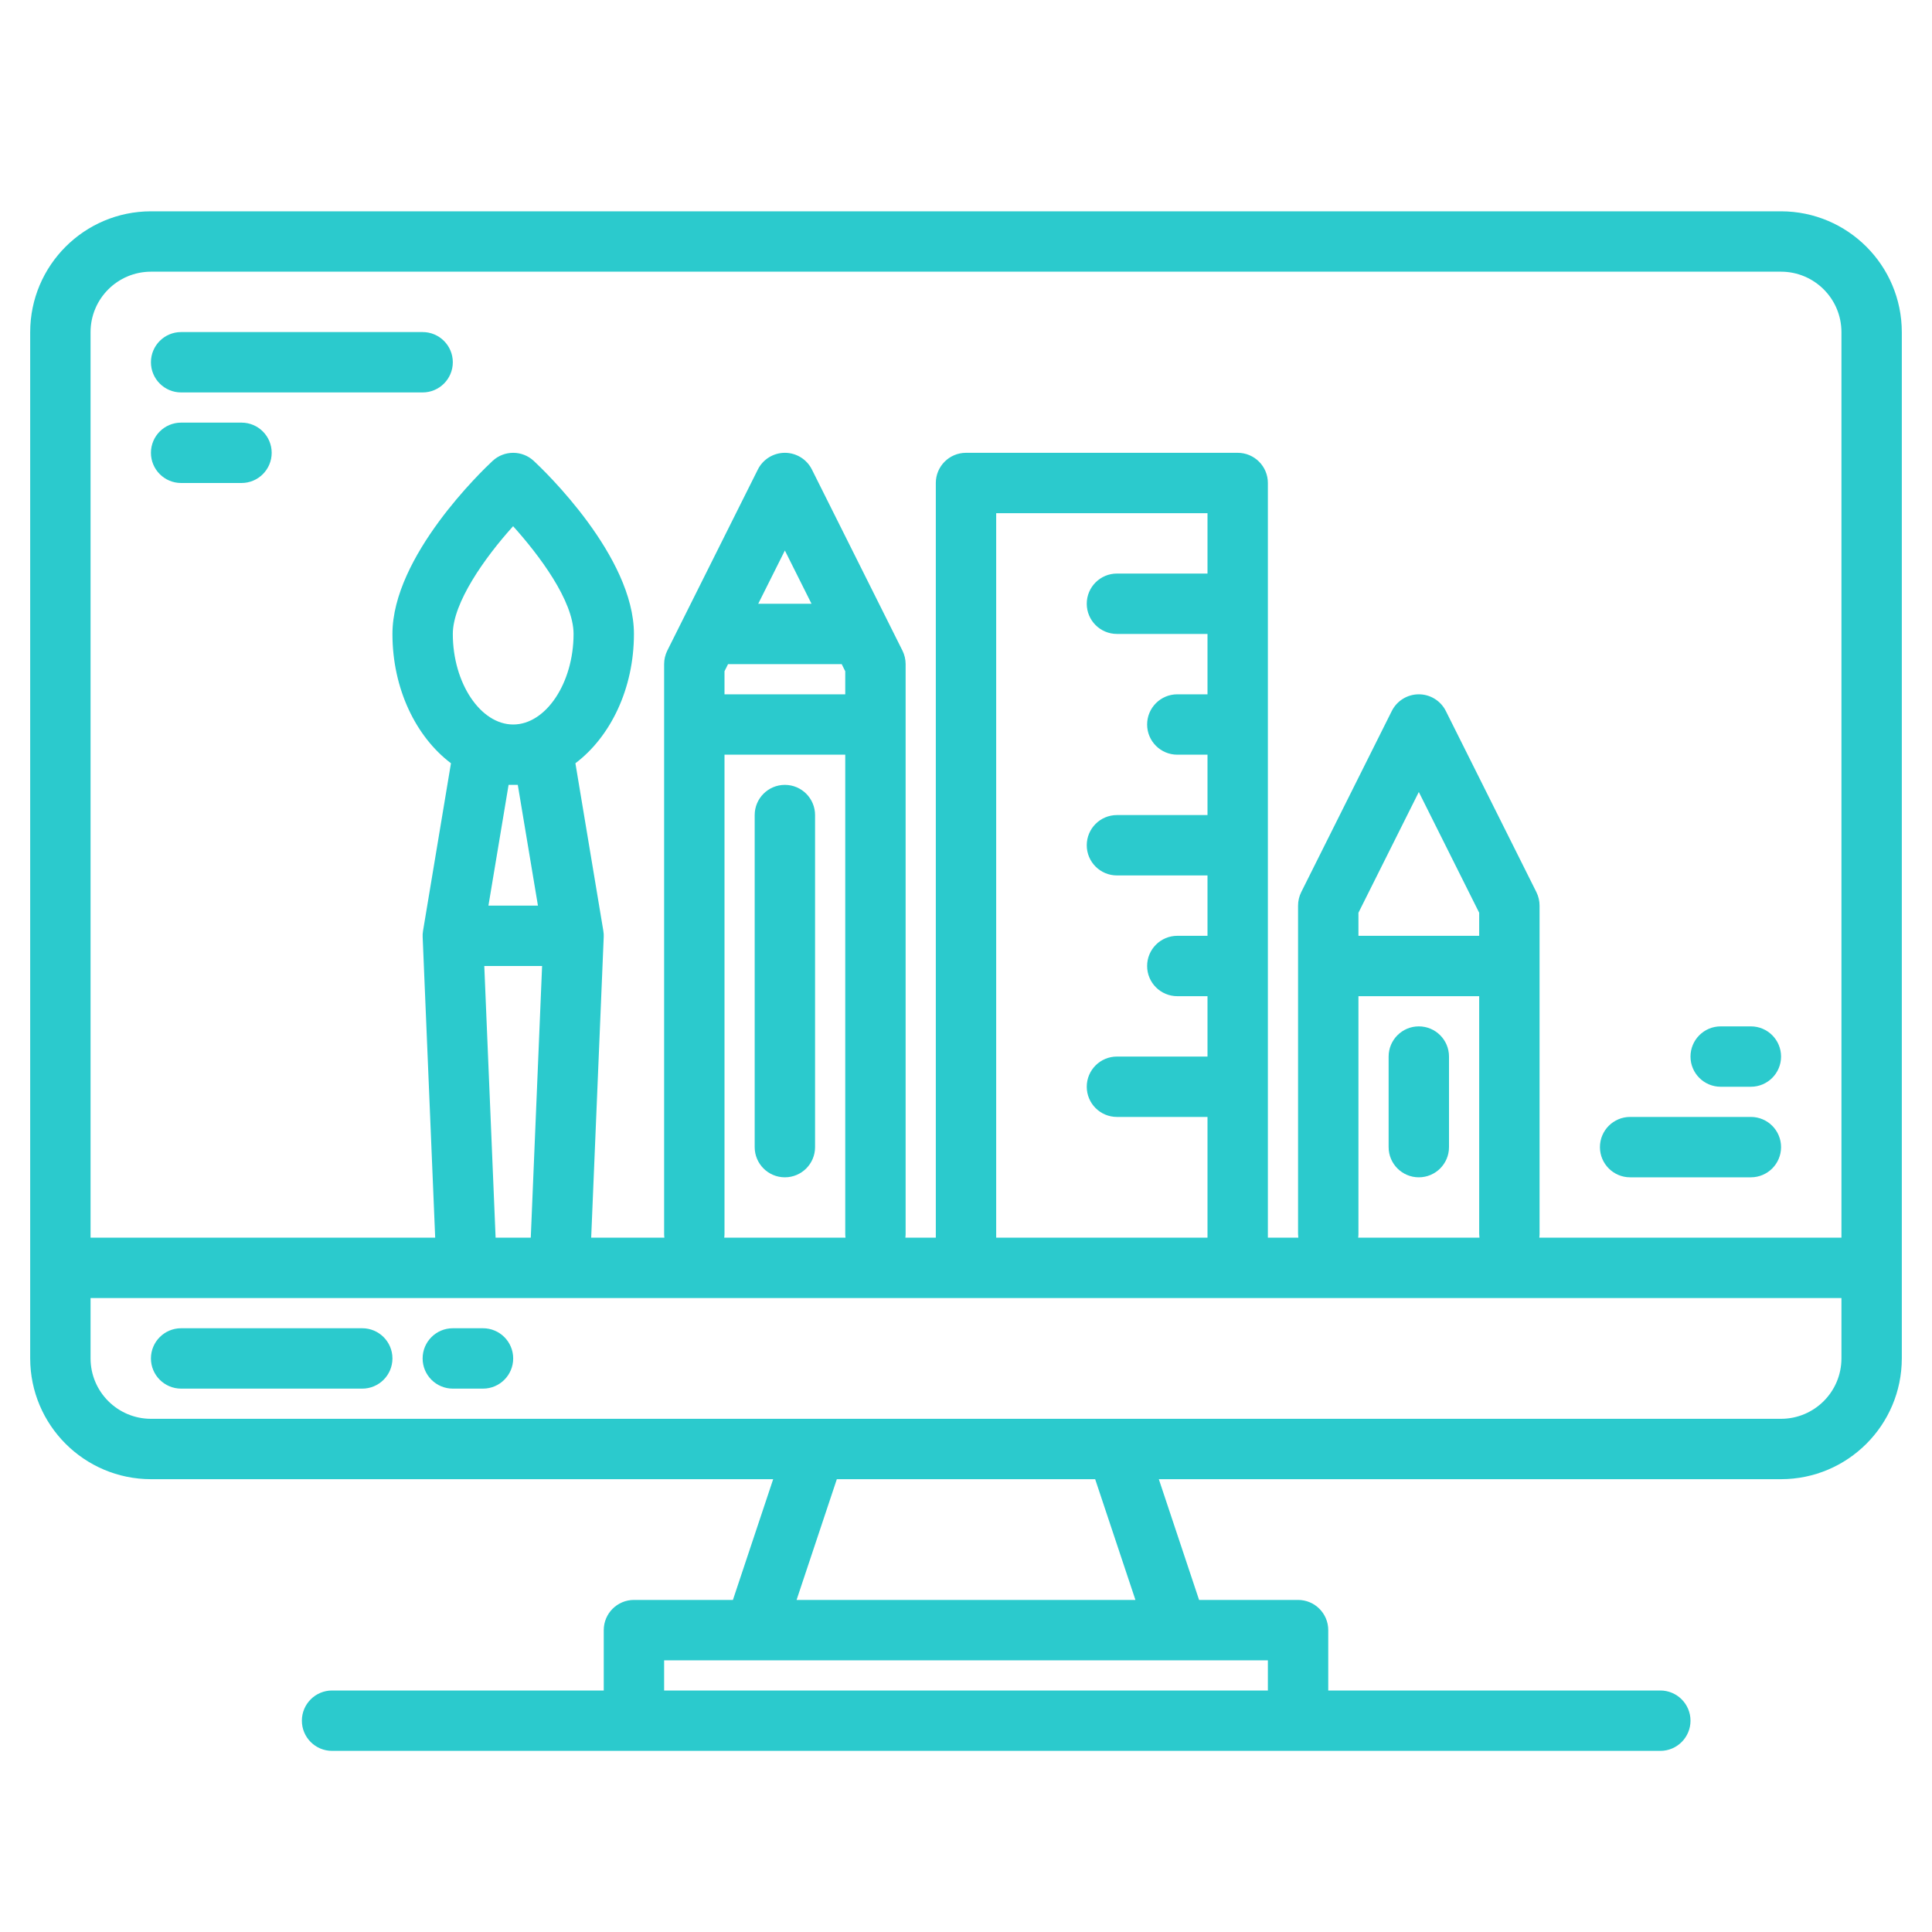
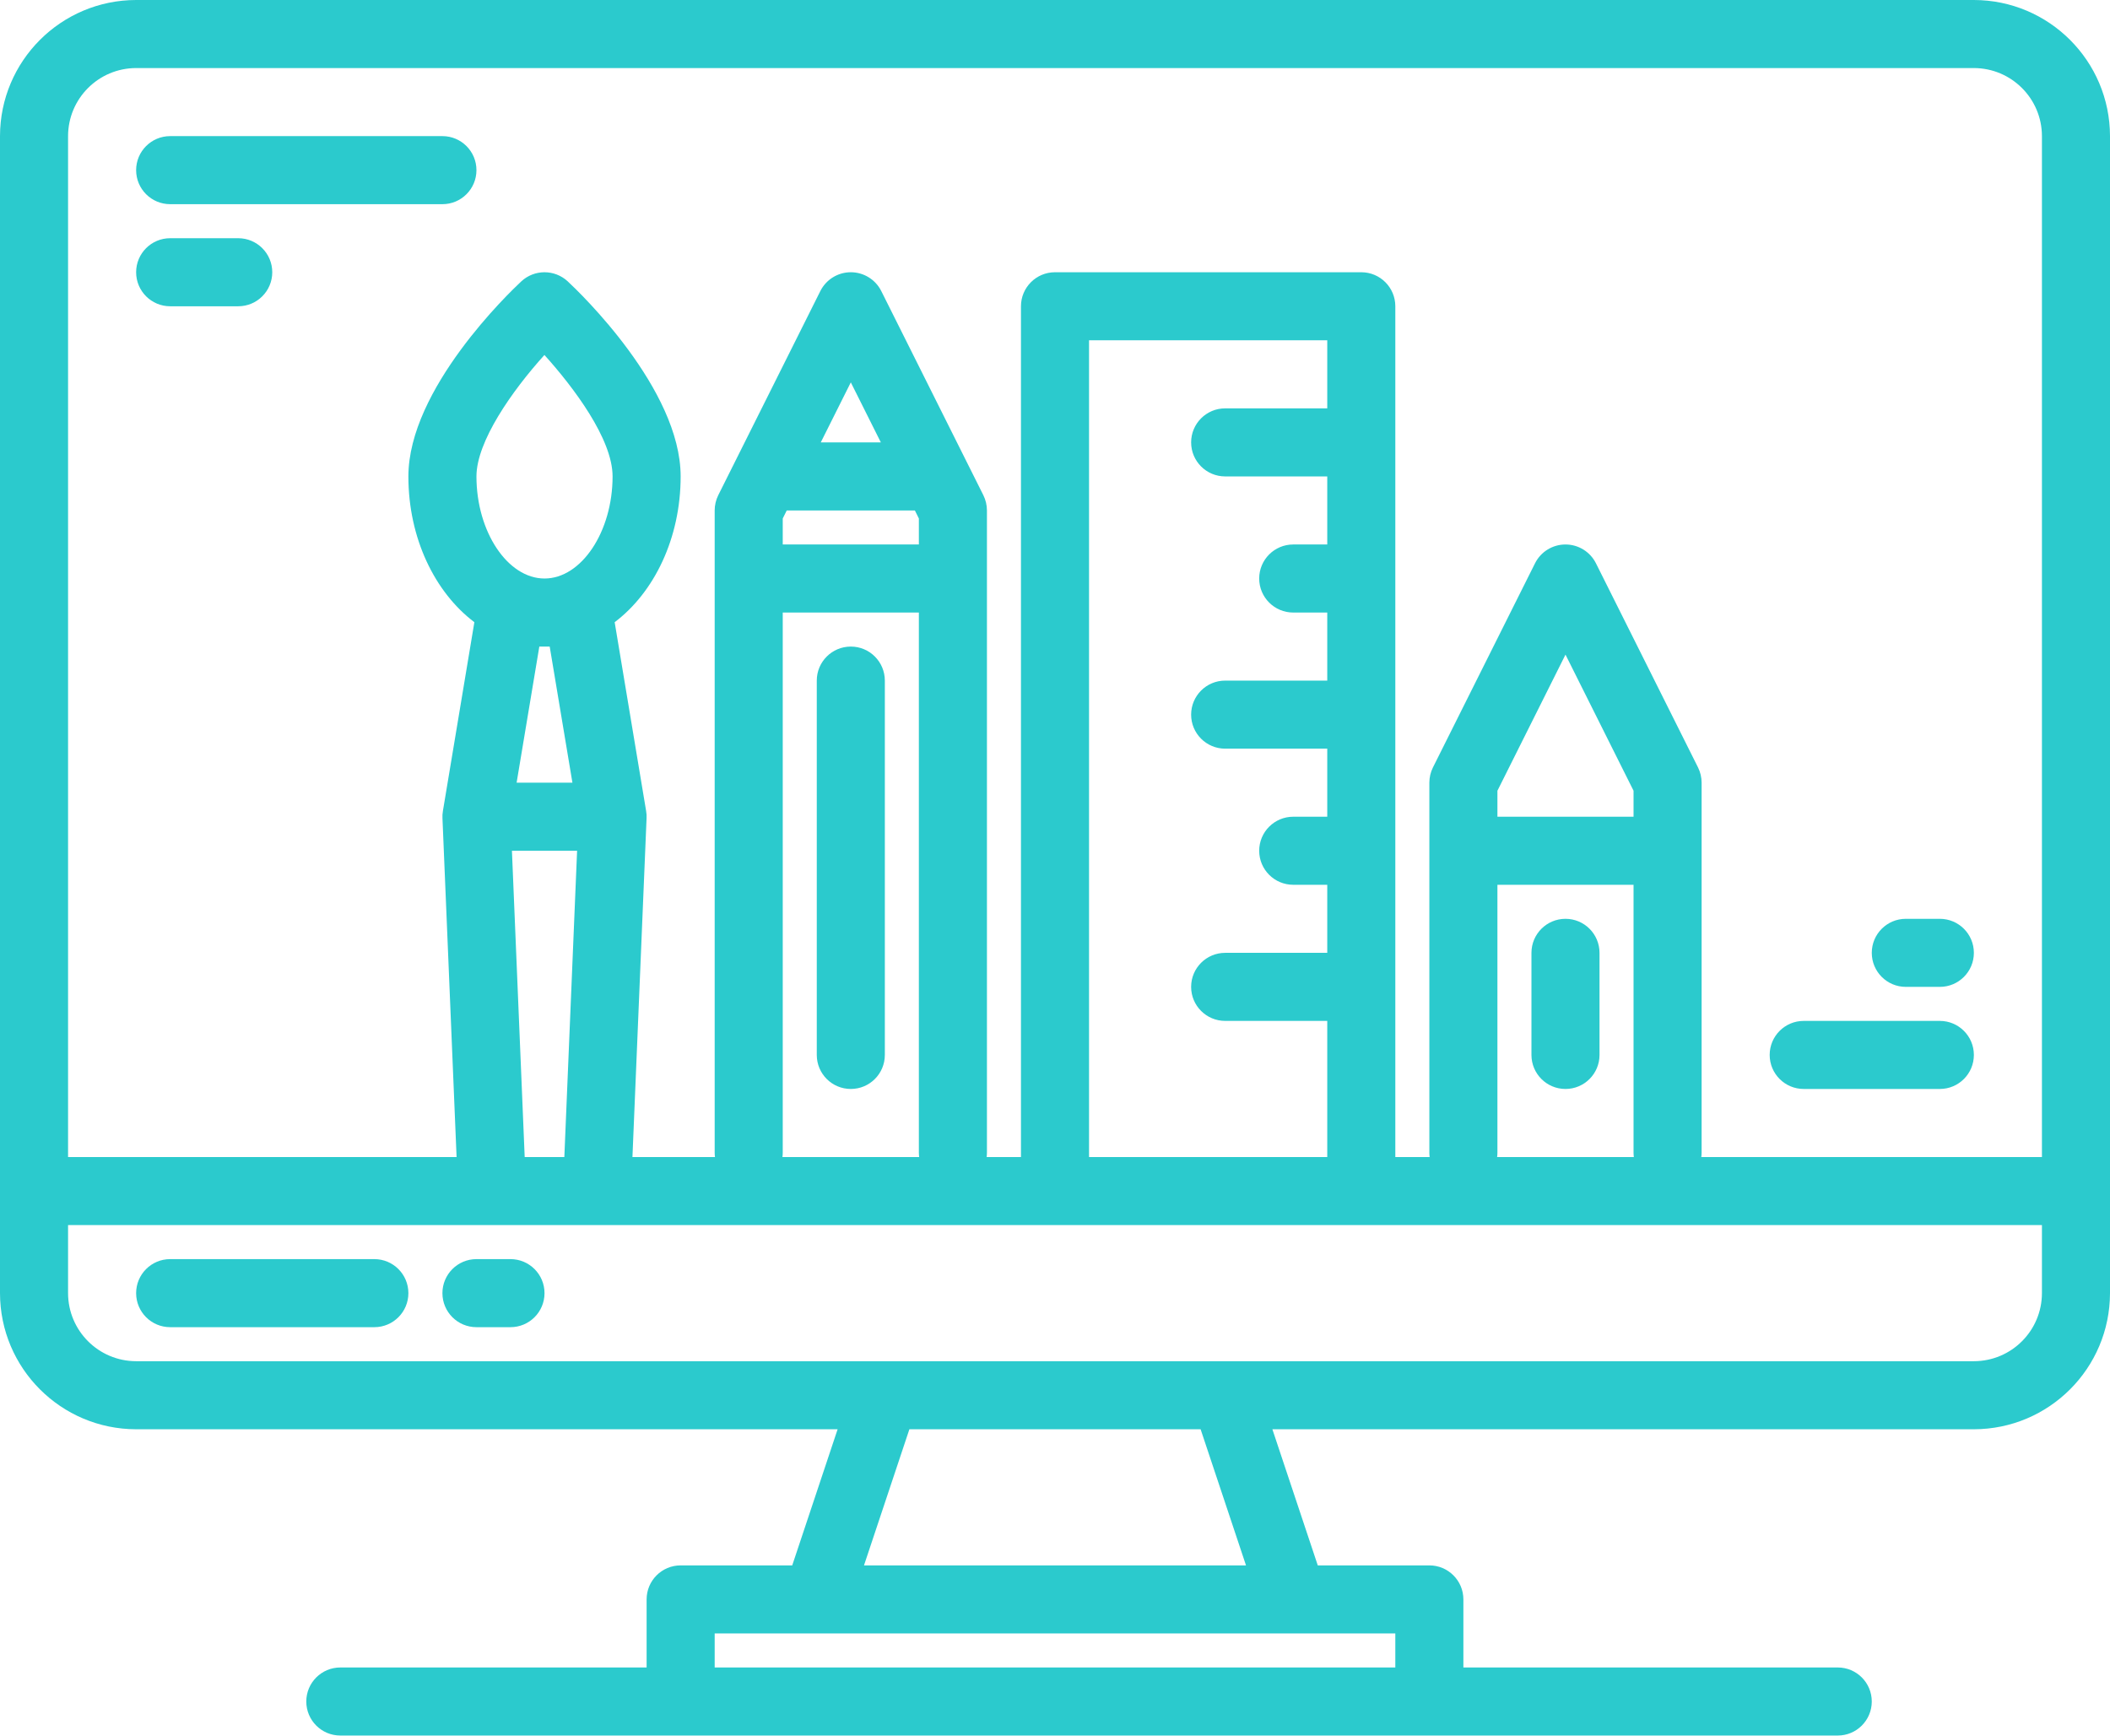
- <svg xmlns="http://www.w3.org/2000/svg" width="512" height="512" viewBox="0 0 512 512">
-   <g fill="#2bcacd">
-     <path d="M472,56H40A32.042,32.042,0,0,0,8,88V360a32.042,32.042,0,0,0,32,32H204.9l-10.67,32H168a8,8,0,0,0-8,8v16H88a8,8,0,0,0,0,16H440a8,8,0,0,0,0-16H352V432a8,8,0,0,0-8-8H317.77L307.1,392H472a32.042,32.042,0,0,0,32-32V88A32.042,32.042,0,0,0,472,56ZM336,440v8H176v-8ZM211.1,424l10.67-32h68.46l10.67,32ZM488,360a16.021,16.021,0,0,1-16,16H40a16.021,16.021,0,0,1-16-16V344H488ZM143.66,256l-3,72h-9.32l-3-72Zm-14.22-16,5.34-32h2.44l5.34,32ZM136,192c-8.67,0-16-10.99-16-24,0-8.21,8.38-20.14,15.98-28.55C142.83,147.05,152,159.2,152,168,152,181.01,144.67,192,136,192Zm87.06-16,.94,1.89V184H192v-6.11l.94-1.89Zm-22.12-16L208,145.89,215.06,160ZM224,200V327a8.258,8.258,0,0,0,.07,1H191.93a8.258,8.258,0,0,0,.07-1V200Zm72-32h24v16h-8a8,8,0,0,0,0,16h8v16H296a8,8,0,0,0,0,16h24v16h-8a8,8,0,0,0,0,16h8v16H296a8,8,0,0,0,0,16h24v32H264V136h56v16H296a8,8,0,0,0,0,16Zm96,96v63a8.258,8.258,0,0,0,.07,1H359.93a8.258,8.258,0,0,0,.07-1V264Zm-32-16v-6.11l16-32,16,32V248Zm128,80H407.93a8.258,8.258,0,0,0,.07-1V240a8.081,8.081,0,0,0-.84-3.58l-24-48a8.009,8.009,0,0,0-14.32,0l-24,48A8.081,8.081,0,0,0,344,240v87a8.258,8.258,0,0,0,.07,1H336V128a8,8,0,0,0-8-8H256a8,8,0,0,0-8,8V328h-8.07a8.258,8.258,0,0,0,.07-1V176a8.081,8.081,0,0,0-.84-3.58l-24-48a8.009,8.009,0,0,0-14.32,0l-24,48A8.081,8.081,0,0,0,176,176V327a8.258,8.258,0,0,0,.07,1h-19.4l3.32-79.67c.01-.18,0-.36,0-.55v-.24a8.013,8.013,0,0,0-.1-.84v-.02l-7.4-44.41C161.78,195.26,168,182.52,168,168c0-20.56-23.83-43.33-26.55-45.86a8.017,8.017,0,0,0-10.9,0C127.83,124.67,104,147.44,104,168c0,14.52,6.22,27.26,15.51,34.27l-7.4,44.41v.02a8.013,8.013,0,0,0-.1.84v.24c0,.19-.01.37,0,.55L115.33,328H24V88A16.021,16.021,0,0,1,40,72H472a16.021,16.021,0,0,1,16,16Z" />
-     <path d="M96,352H48a8,8,0,0,0,0,16H96a8,8,0,0,0,0-16Z" />
-     <path d="M128,352h-8a8,8,0,0,0,0,16h8a8,8,0,0,0,0-16Z" />
-     <path d="M208,208a8,8,0,0,0-8,8v88a8,8,0,0,0,16,0V216A8,8,0,0,0,208,208Z" />
-     <path d="M376,272a8,8,0,0,0-8,8v24a8,8,0,0,0,16,0V280A8,8,0,0,0,376,272Z" />
-     <path d="M48,104h64a8,8,0,0,0,0-16H48a8,8,0,0,0,0,16Z" />
-     <path d="M48,128H64a8,8,0,0,0,0-16H48a8,8,0,0,0,0,16Z" />
-     <path d="M432,312h32a8,8,0,0,0,0-16H432a8,8,0,0,0,0,16Z" />
-     <path d="M456,288h8a8,8,0,0,0,0-16h-8a8,8,0,0,0,0,16Z" />
+ <svg xmlns="http://www.w3.org/2000/svg" width="496" height="408">
+   <g>
+     <g id="svg_1" fill="#2bcacd">
+       <path id="svg_2" d="m464,0l-432,0a32.042,32.042 0 0 0 -32,32l0,272a32.042,32.042 0 0 0 32,32l164.9,0l-10.67,32l-26.23,0a8,8 0 0 0 -8,8l0,16l-72,0a8,8 0 0 0 0,16l352,0a8,8 0 0 0 0,-16l-88,0l0,-16a8,8 0 0 0 -8,-8l-26.23,0l-10.67,-32l164.9,0a32.042,32.042 0 0 0 32,-32l0,-272a32.042,32.042 0 0 0 -32,-32zm-136,384l0,8l-160,0l0,-8l160,0zm-124.9,-16l10.67,-32l68.46,0l10.67,32l-89.8,0zm276.9,-64a16.021,16.021 0 0 1 -16,16l-432,0a16.021,16.021 0 0 1 -16,-16l0,-16l464,0l0,16zm-344.34,-104l-3,72l-9.32,0l-3,-72l15.32,0zm-14.22,-16l5.34,-32l2.44,0l5.34,32l-13.12,0zm6.56,-48c-8.67,0 -16,-10.99 -16,-24c0,-8.21 8.38,-20.14 15.98,-28.55c6.85,7.6 16.02,19.75 16.02,28.55c0,13.01 -7.33,24 -16,24zm87.06,-16l0.94,1.89l0,6.11l-32,0l0,-6.11l0.94,-1.89l30.12,0zm-22.12,-16l7.06,-14.11l7.06,14.11l-14.12,0zm23.06,40l0,127a8.258,8.258 0 0 0 0.07,1l-32.14,0a8.258,8.258 0 0 0 0.07,-1l0,-127l32,0zm72,-32l24,0l0,16l-8,0a8,8 0 0 0 0,16l8,0l0,16l-24,0a8,8 0 0 0 0,16l24,0l0,16l-8,0a8,8 0 0 0 0,16l8,0l0,16l-24,0a8,8 0 0 0 0,16l24,0l0,32l-56,0l0,-192l56,0l0,16l-24,0a8,8 0 0 0 0,16zm96,96l0,63a8.258,8.258 0 0 0 0.07,1l-32.14,0a8.258,8.258 0 0 0 0.07,-1l0,-63l32,0zm-32,-16l0,-6.11l16,-32l16,32l0,6.11l-32,0zm128,80l-80.07,0a8.258,8.258 0 0 0 0.07,-1l0,-87a8.081,8.081 0 0 0 -0.84,-3.58l-24,-48a8.009,8.009 0 0 0 -14.32,0l-24,48a8.081,8.081 0 0 0 -0.84,3.58l0,87a8.258,8.258 0 0 0 0.07,1l-8.07,0l0,-200a8,8 0 0 0 -8,-8l-72,0a8,8 0 0 0 -8,8l0,200l-8.07,0a8.258,8.258 0 0 0 0.07,-1l0,-151a8.081,8.081 0 0 0 -0.84,-3.58l-24,-48a8.009,8.009 0 0 0 -14.32,0l-24,48a8.081,8.081 0 0 0 -0.84,3.58l0,151a8.258,8.258 0 0 0 0.07,1l-19.4,0l3.32,-79.67c0.01,-0.18 0,-0.36 0,-0.55l0,-0.24a8.013,8.013 0 0 0 -0.1,-0.84l0,-0.02l-7.4,-44.41c9.29,-7.01 15.51,-19.75 15.51,-34.27c0,-20.56 -23.83,-43.33 -26.55,-45.86a8.017,8.017 0 0 0 -10.9,0c-2.72,2.53 -26.55,25.3 -26.55,45.86c0,14.52 6.22,27.26 15.51,34.27l-7.4,44.41l0,0.02a8.013,8.013 0 0 0 -0.1,0.84l0,0.24c0,0.19 -0.01,0.37 0,0.55l3.32,79.67l-91.33,0l0,-240a16.021,16.021 0 0 1 16,-16l432,0a16.021,16.021 0 0 1 16,16l0,240z" />
+       <path id="svg_3" d="m88,296l-48,0a8,8 0 0 0 0,16l48,0a8,8 0 0 0 0,-16z" />
+       <path id="svg_4" d="m120,296l-8,0a8,8 0 0 0 0,16l8,0a8,8 0 0 0 0,-16z" />
+       <path id="svg_5" d="m200,152a8,8 0 0 0 -8,8l0,88a8,8 0 0 0 16,0l0,-88a8,8 0 0 0 -8,-8z" />
+       <path id="svg_6" d="m368,216a8,8 0 0 0 -8,8l0,24a8,8 0 0 0 16,0l0,-24a8,8 0 0 0 -8,-8z" />
+       <path id="svg_7" d="m40,48l64,0a8,8 0 0 0 0,-16l-64,0a8,8 0 0 0 0,16z" />
+       <path id="svg_8" d="m40,72l16,0a8,8 0 0 0 0,-16l-16,0a8,8 0 0 0 0,16z" />
+       <path id="svg_9" d="m424,256l32,0a8,8 0 0 0 0,-16l-32,0a8,8 0 0 0 0,16z" />
+       <path id="svg_10" d="m448,232l8,0a8,8 0 0 0 0,-16l-8,0a8,8 0 0 0 0,16z" />
+     </g>
  </g>
</svg>
